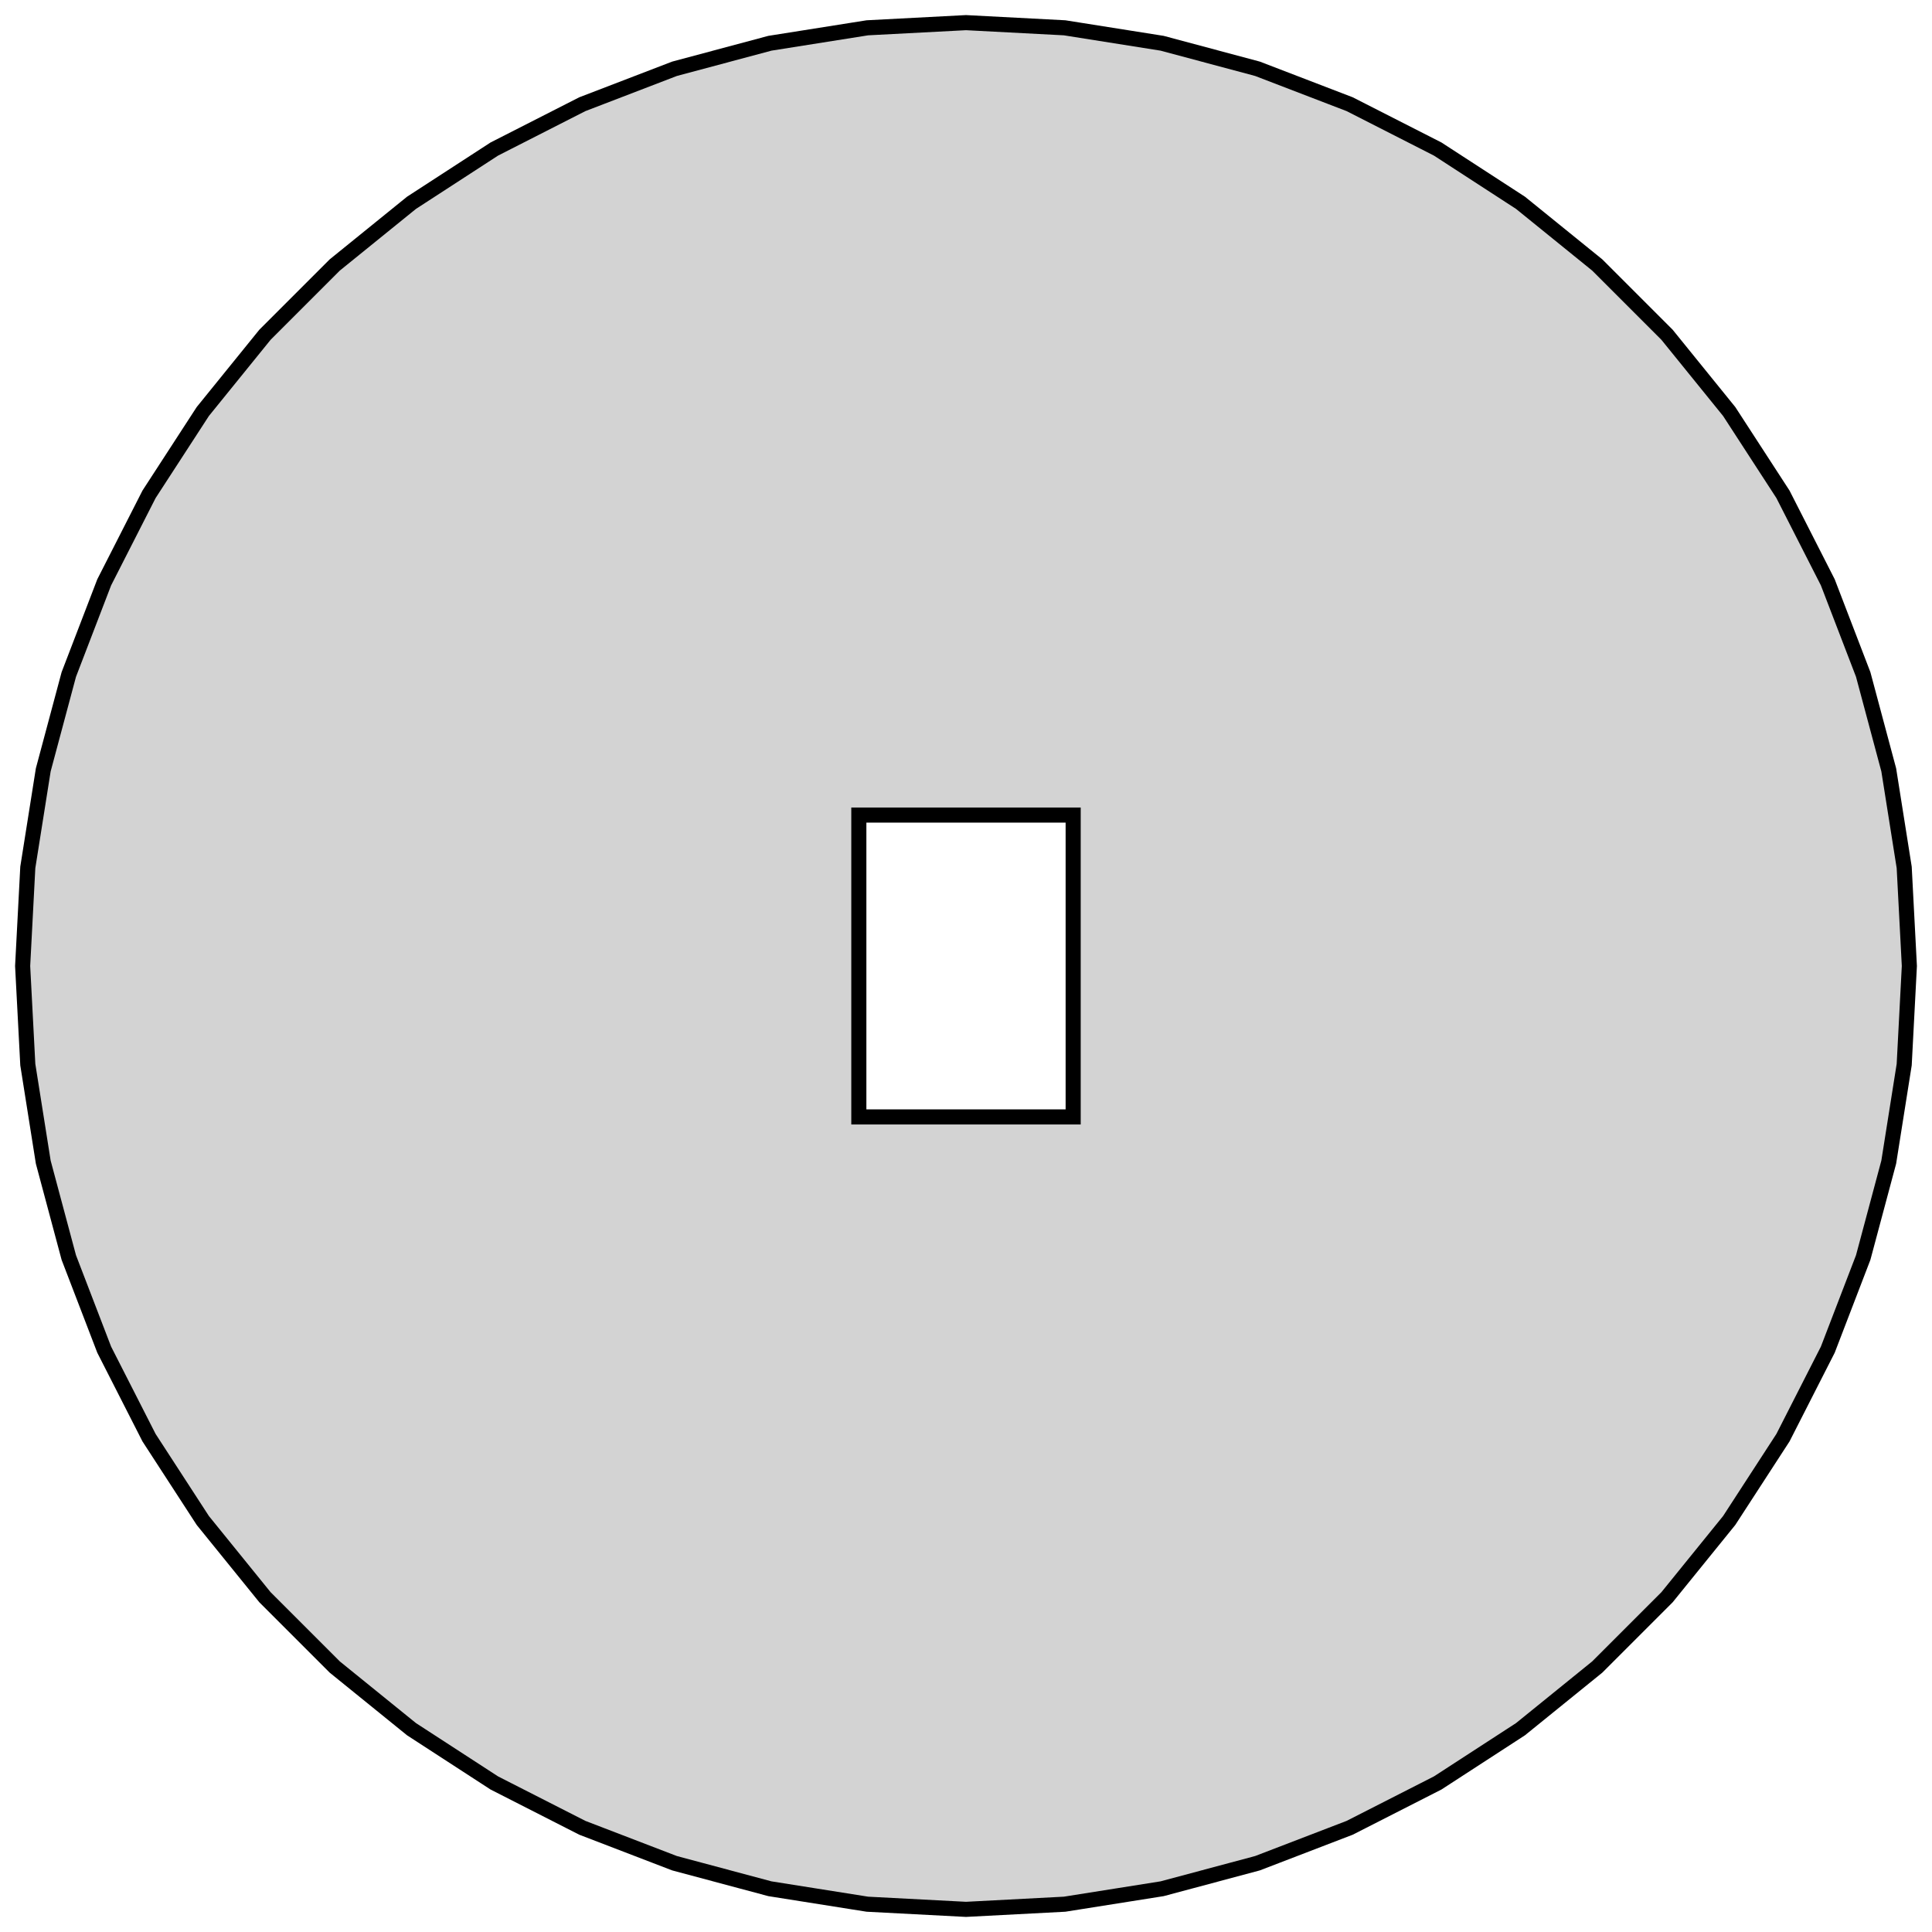
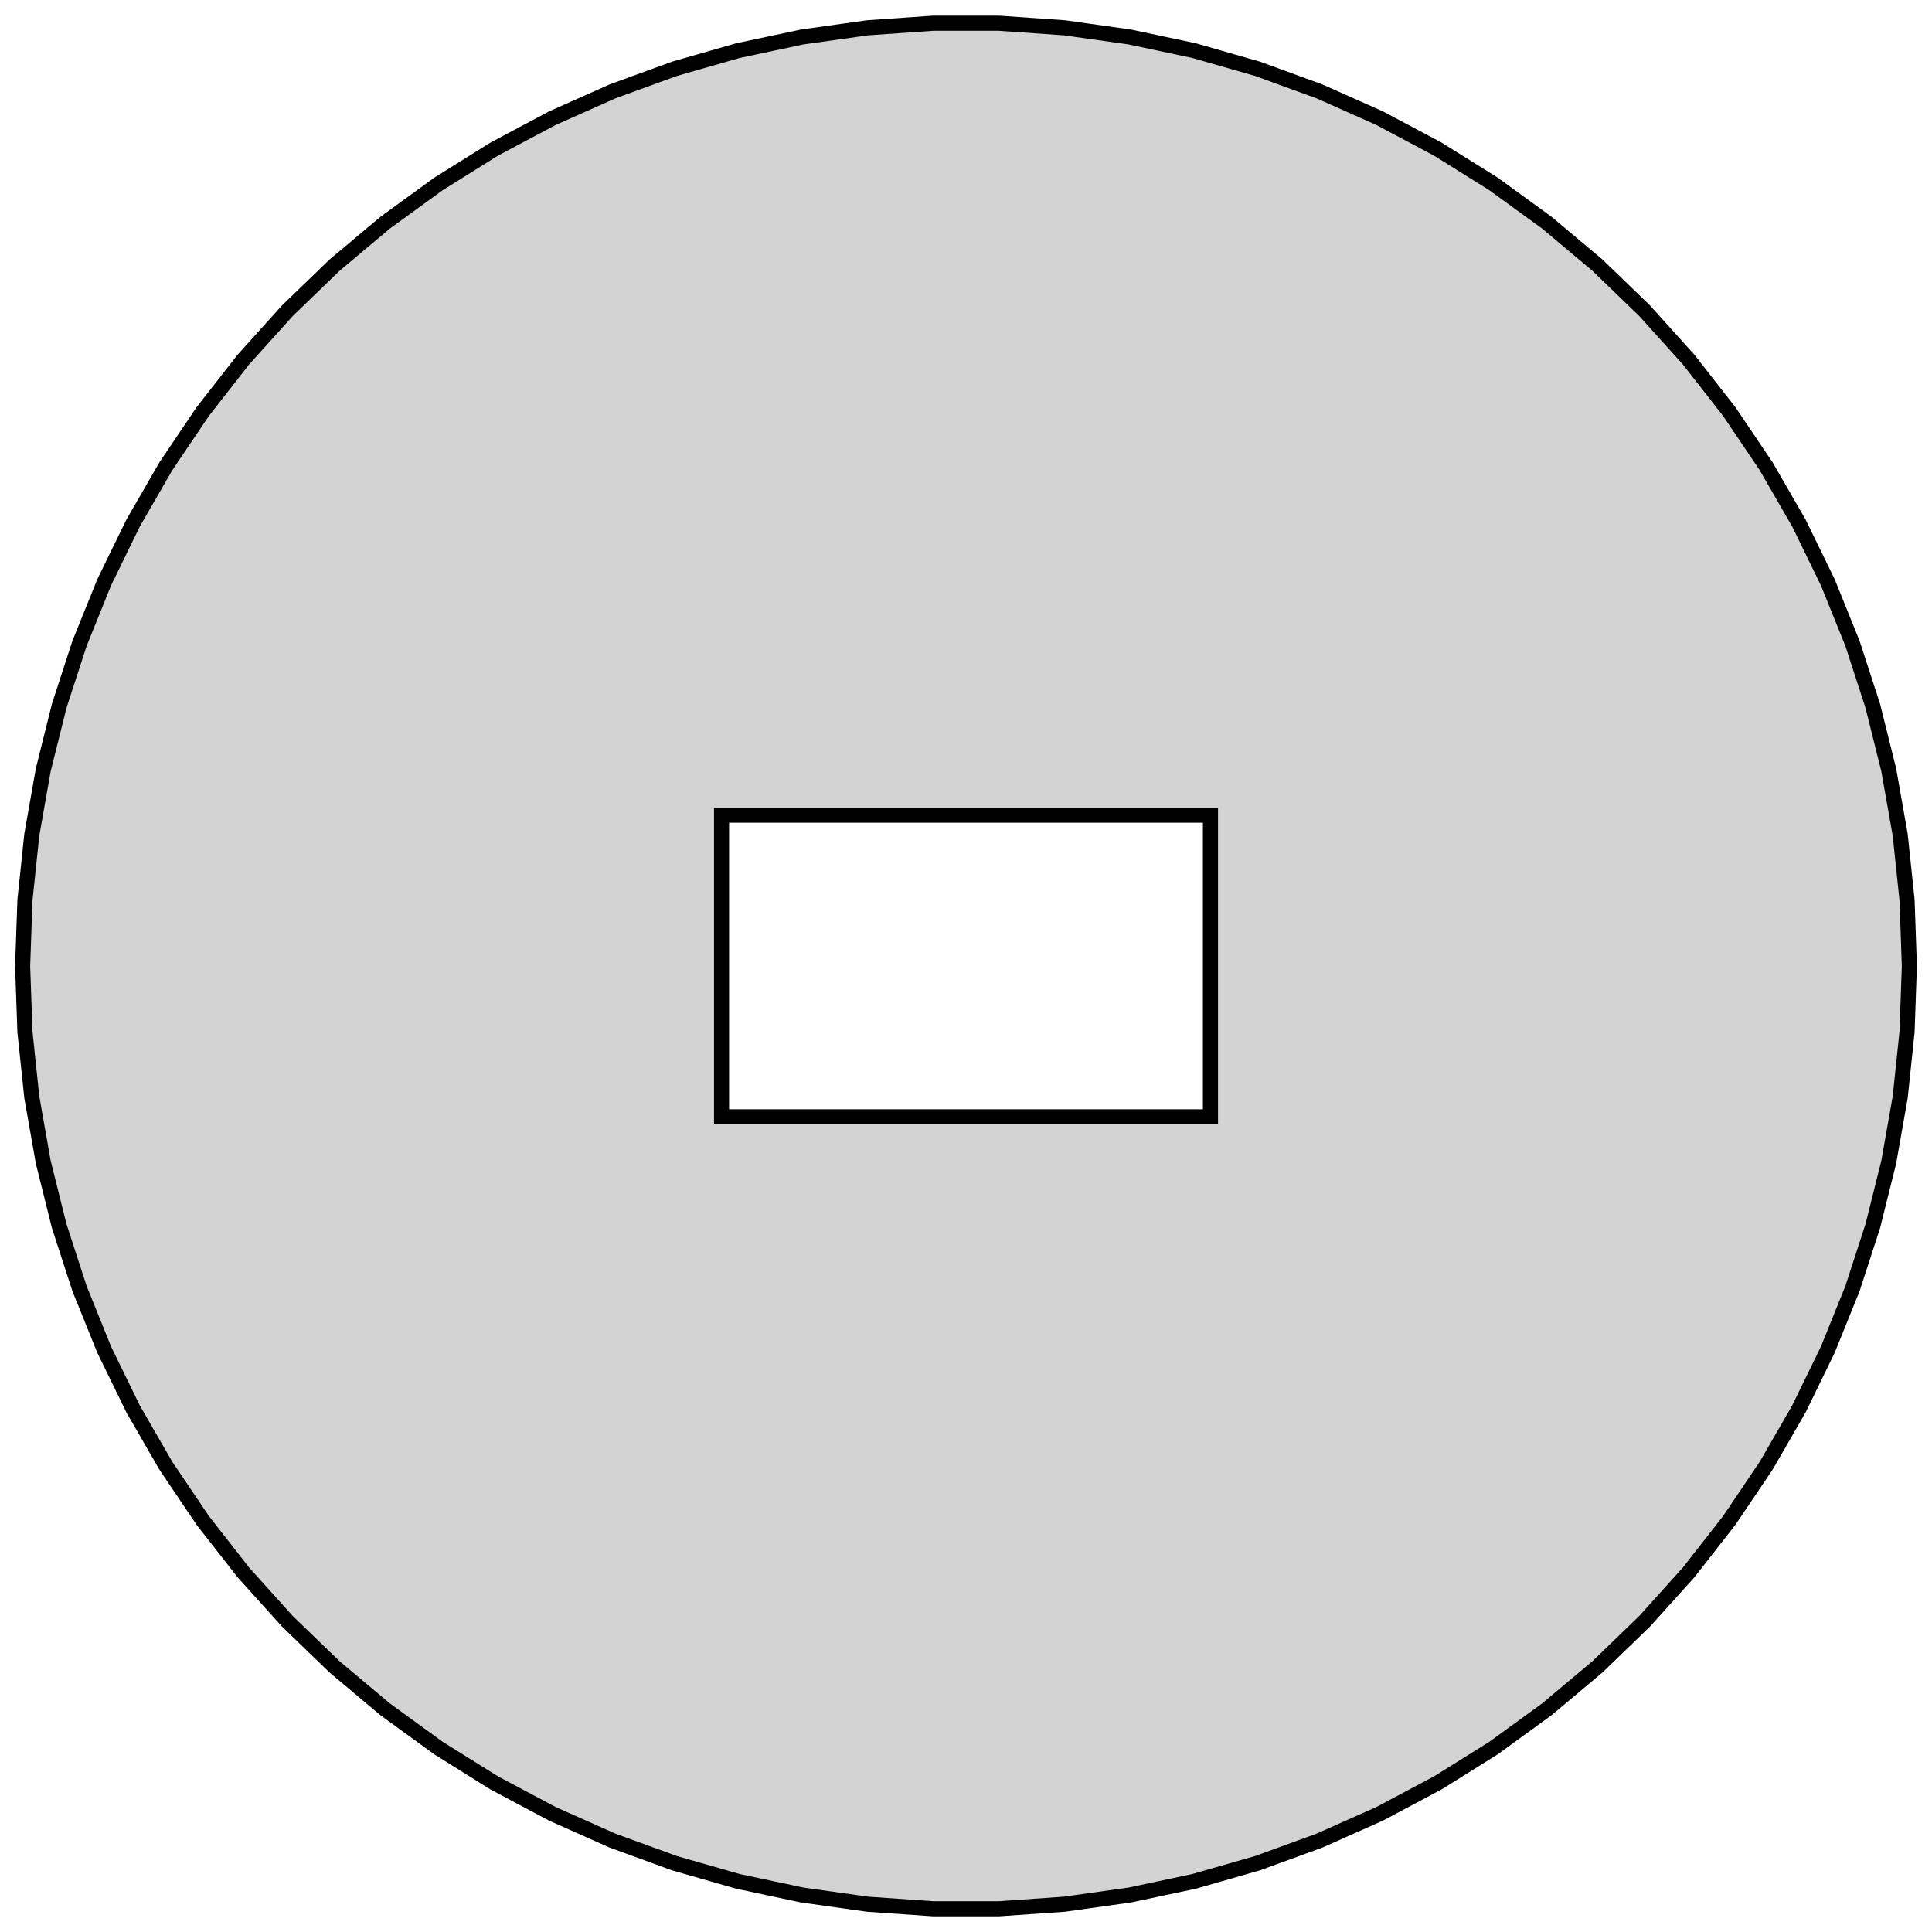
<svg xmlns="http://www.w3.org/2000/svg" width="64" height="64" viewBox="-32 -32 64 64" version="1.1">
-   <path d=" M -31.25,-0 L -31.079,3.267 L -30.567,6.497 L -29.721,9.657 L -28.548,12.71 L -27.063,15.625  L -25.282,18.368 L -23.223,20.91 L -20.91,23.223 L -18.368,25.282 L -15.625,27.063 L -12.71,28.548  L -9.657,29.721 L -6.497,30.567 L -3.267,31.079 L 0,31.25 L 3.267,31.079 L 6.497,30.567  L 9.657,29.721 L 12.71,28.548 L 15.625,27.063 L 18.368,25.282 L 20.91,23.223 L 23.223,20.91  L 25.282,18.368 L 27.063,15.625 L 28.548,12.71 L 29.721,9.657 L 30.567,6.497 L 31.079,3.267  L 31.25,-0 L 31.079,-3.267 L 30.567,-6.497 L 29.721,-9.657 L 28.548,-12.71 L 27.063,-15.625  L 25.282,-18.368 L 23.223,-20.91 L 20.91,-23.223 L 18.368,-25.282 L 15.625,-27.063 L 12.71,-28.548  L 9.657,-29.721 L 6.497,-30.567 L 3.267,-31.079 L 0,-31.25 L -3.267,-31.079 L -6.497,-30.567  L -9.657,-29.721 L -12.71,-28.548 L -15.625,-27.063 L -18.368,-25.282 L -20.91,-23.223 L -23.223,-20.91  L -25.282,-18.368 L -27.063,-15.625 L -28.548,-12.71 L -29.721,-9.657 L -30.567,-6.497 L -31.079,-3.267  z M -3.55,5 L -3.55,-5 L 3.55,-5 L 3.55,5 z " stroke="black" fill="lightgray" stroke-width="0.5" />
+   <path d=" M -31.25,-0 L -31.174,2.18 L -30.946,4.349 L -30.567,6.497 L -30.039,8.614 L -29.365,10.688  L -28.548,12.71 L -27.592,14.671 L -26.502,16.56 L -25.282,18.368 L -23.939,20.087 L -22.479,21.708  L -20.91,23.223 L -19.239,24.625 L -17.475,25.907 L -15.625,27.063 L -13.699,28.087 L -11.707,28.974  L -9.657,29.721 L -7.56,30.322 L -5.427,30.775 L -3.267,31.079 L -1.091,31.231 L 1.091,31.231  L 3.267,31.079 L 5.427,30.775 L 7.56,30.322 L 9.657,29.721 L 11.707,28.974 L 13.699,28.087  L 15.625,27.063 L 17.475,25.907 L 19.239,24.625 L 20.91,23.223 L 22.479,21.708 L 23.939,20.087  L 25.282,18.368 L 26.502,16.56 L 27.592,14.671 L 28.548,12.71 L 29.365,10.688 L 30.039,8.614  L 30.567,6.497 L 30.946,4.349 L 31.174,2.18 L 31.25,-0 L 31.174,-2.18 L 30.946,-4.349  L 30.567,-6.497 L 30.039,-8.614 L 29.365,-10.688 L 28.548,-12.71 L 27.592,-14.671 L 26.502,-16.56  L 25.282,-18.368 L 23.939,-20.087 L 22.479,-21.708 L 20.91,-23.223 L 19.239,-24.625 L 17.475,-25.907  L 15.625,-27.063 L 13.699,-28.087 L 11.707,-28.974 L 9.657,-29.721 L 7.56,-30.322 L 5.427,-30.775  L 3.267,-31.079 L 1.091,-31.231 L -1.091,-31.231 L -3.267,-31.079 L -5.427,-30.775 L -7.56,-30.322  L -9.657,-29.721 L -11.707,-28.974 L -13.699,-28.087 L -15.625,-27.063 L -17.475,-25.907 L -19.239,-24.625  L -20.91,-23.223 L -22.479,-21.708 L -23.939,-20.087 L -25.282,-18.368 L -26.502,-16.56 L -27.592,-14.671  L -28.548,-12.71 L -29.365,-10.688 L -30.039,-8.614 L -30.567,-6.497 L -30.946,-4.349 L -31.174,-2.18  z M -8.098,4.997 L -8.098,-4.997 L 8.098,-4.997 L 8.098,4.997 z " stroke="black" fill="lightgray" stroke-width="0.5" />
</svg>
